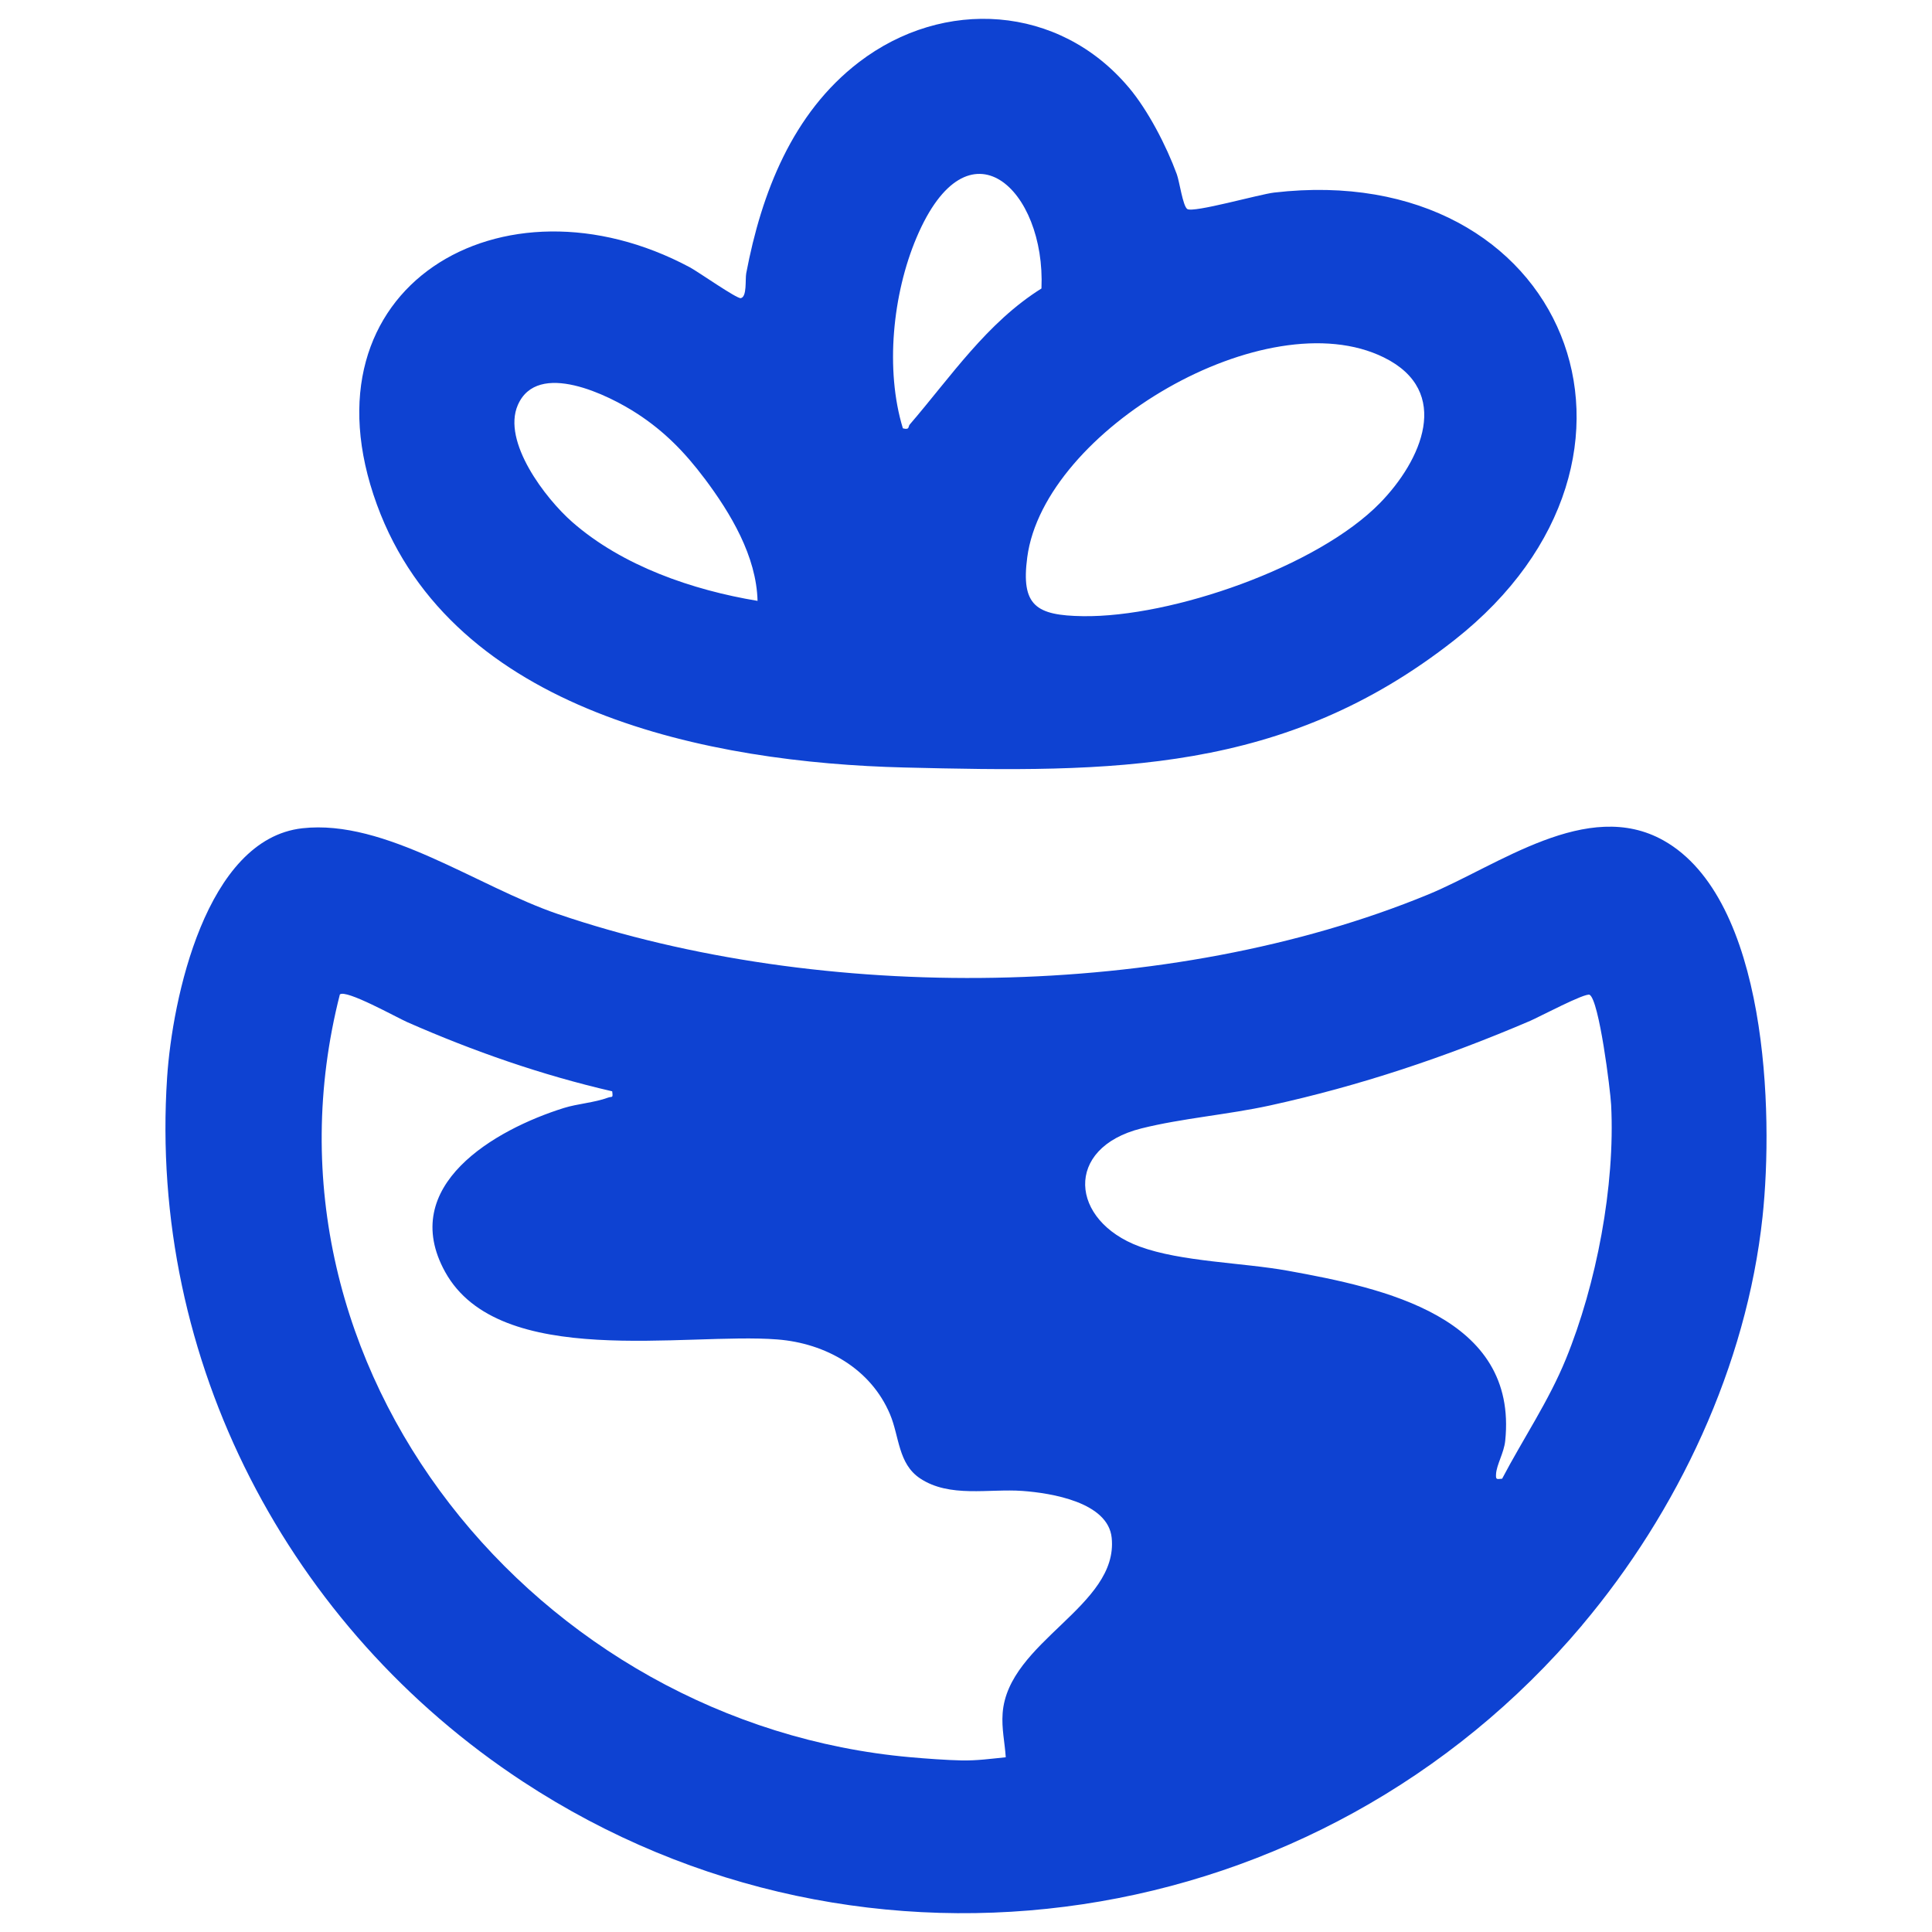
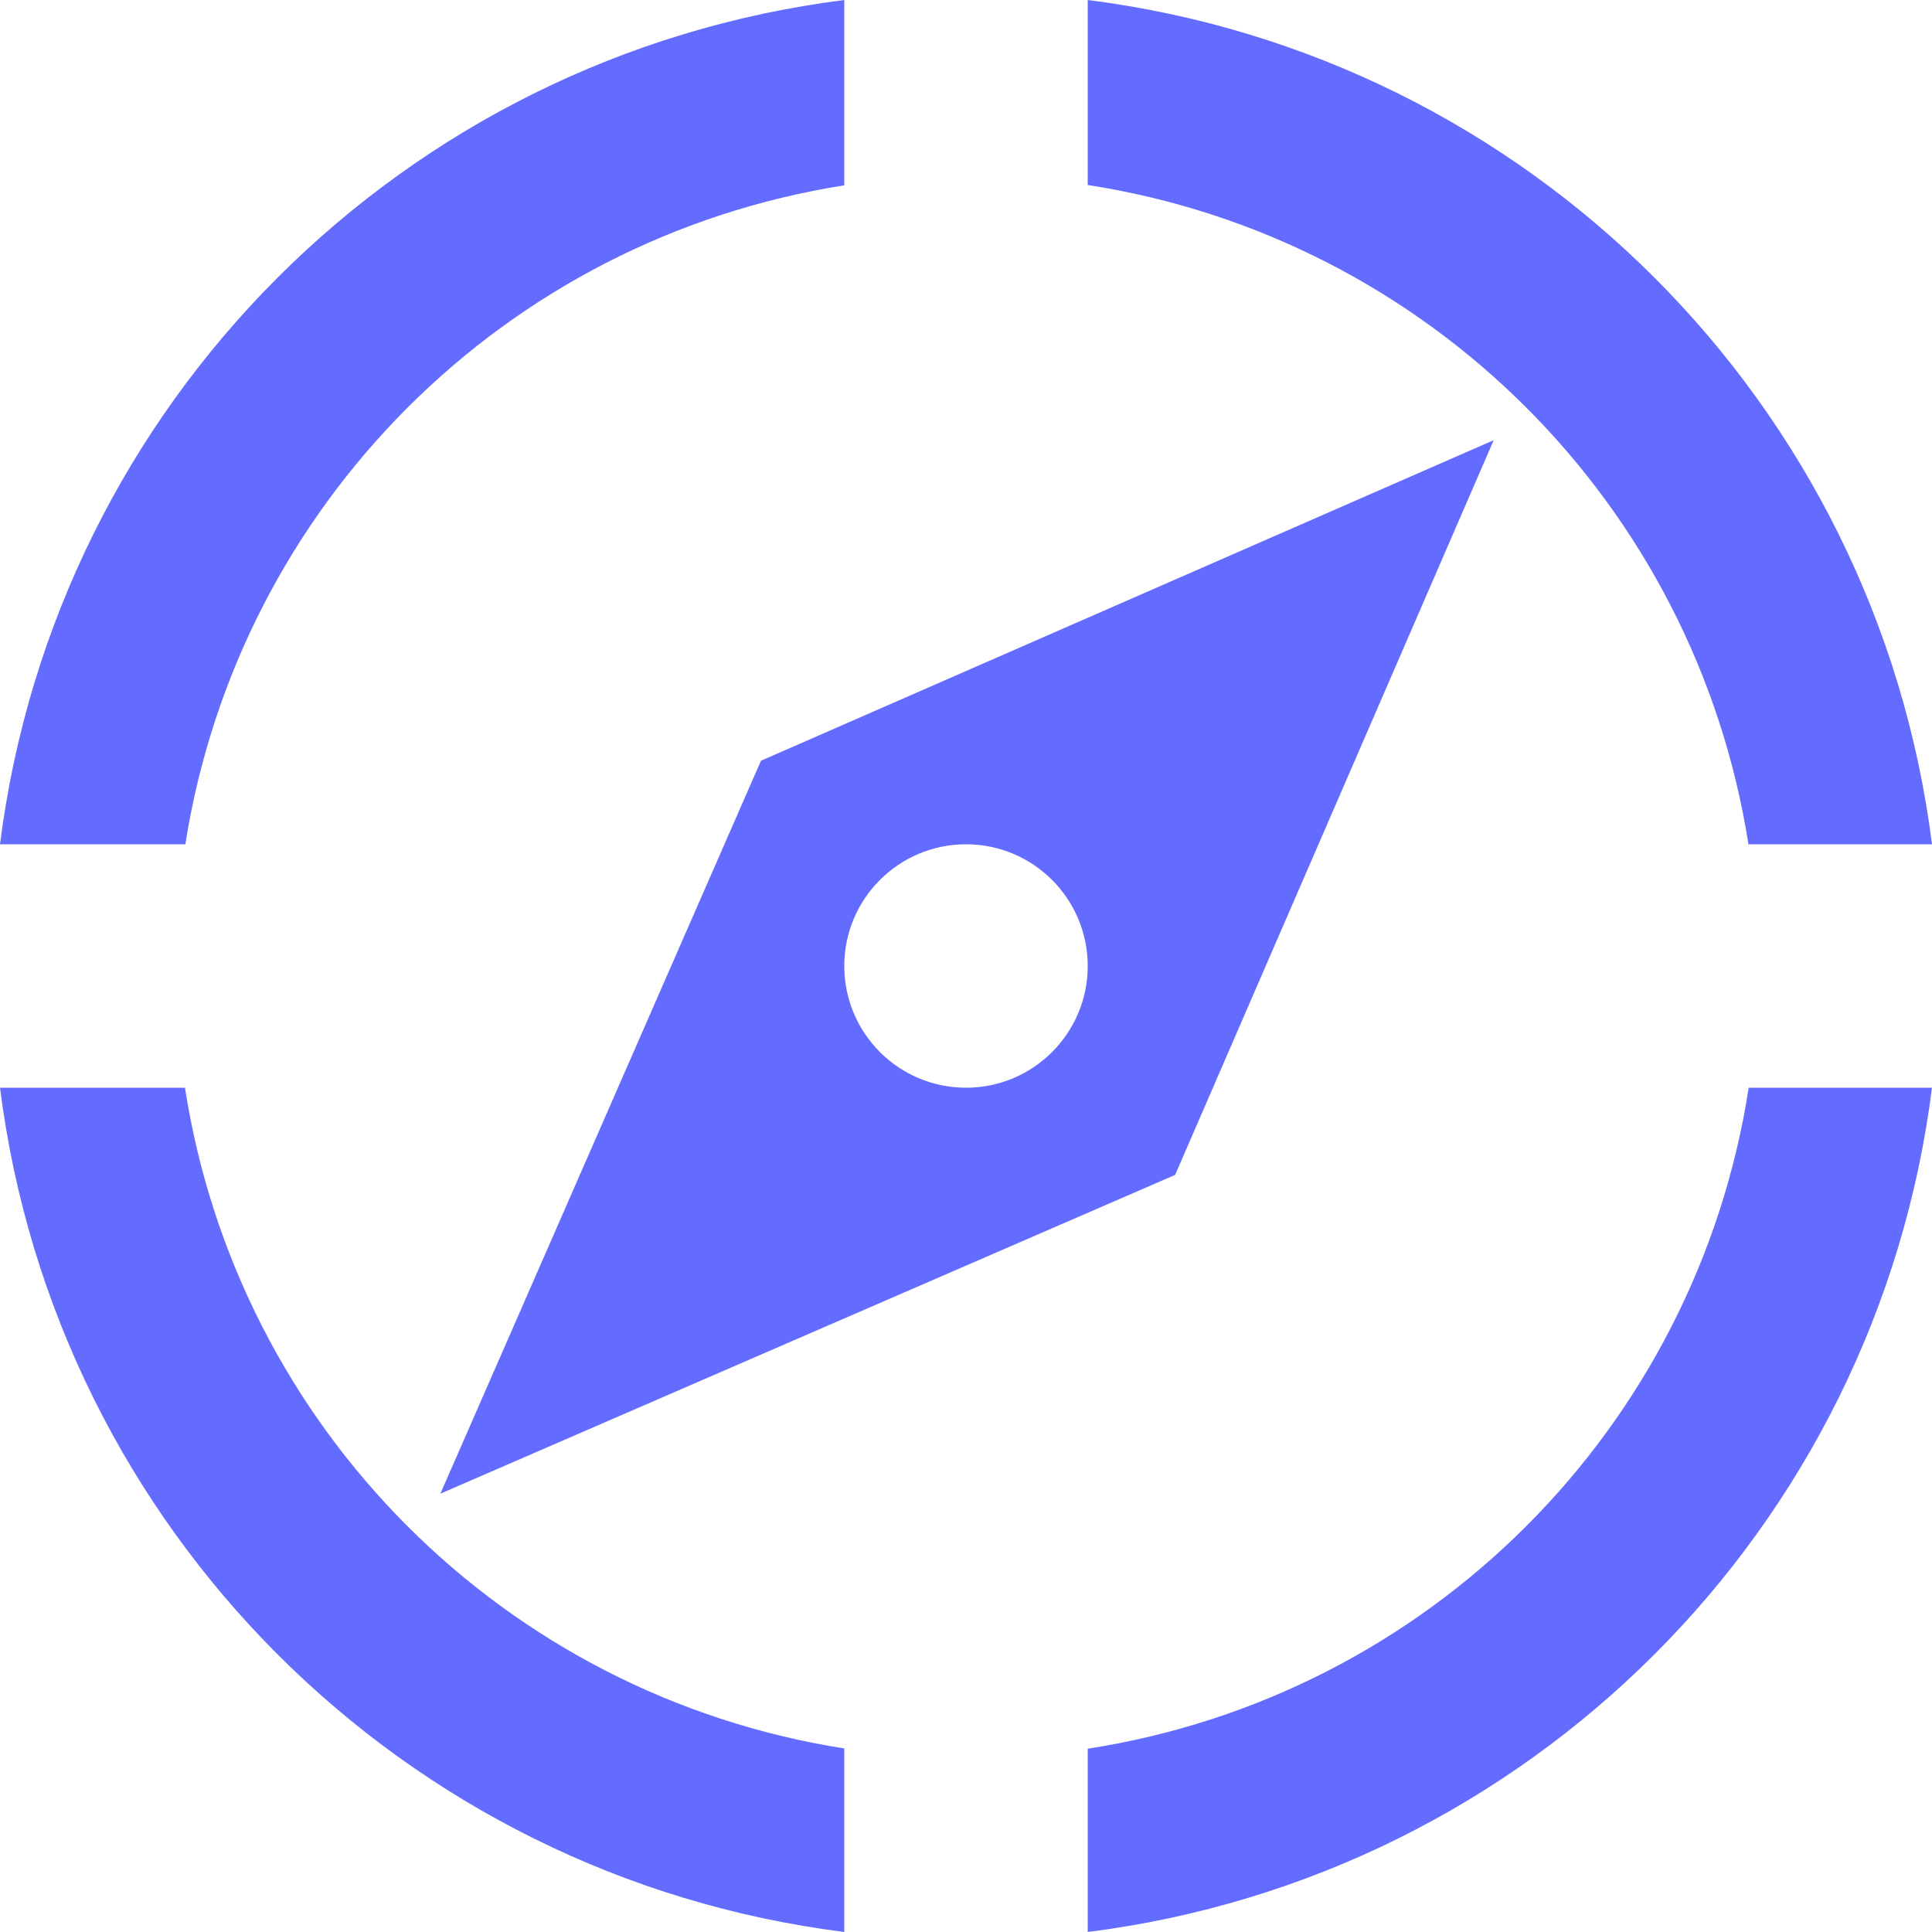
- <svg xmlns="http://www.w3.org/2000/svg" viewBox="0 0 476.22 476.22">
-   <path fill="#0e42d2" d="M389.98,400.6c-64.58,76.59-176.66,93.98-261.1,38.54-57.75-37.91-92.29-103.74-87.69-173.54,1.28-19.35,9.54-58.77,33.33-61.44,20.49-2.29,43.2,14.41,62.99,21.14,64.93,22.1,150.88,21.39,214.51-4.81,17.24-7.1,39.23-23.9,58.05-13.31,25.61,14.41,27.13,67.07,24.38,92.75-3.94,36.78-20.9,72.7-44.47,100.65ZM150.91,269c-17.4-4.01-34.19-9.87-50.5-17.04-2.56-1.12-15.17-8.19-16.64-6.83-23.51,92.25,48.81,179.87,140.64,188.01,3.68.33,9,.72,12.64.79,3.76.07,7.18-.41,10.86-.78-.24-3.7-1.05-7.05-.77-10.85,1.3-17.71,28.61-26.36,26.88-43.25-.89-8.76-14.85-11.03-22.02-11.55-8.23-.6-17.94,1.77-25.24-3.11-5.39-3.61-5.08-10.32-7.37-15.76-4.74-11.26-15.86-17.54-27.79-18.47-22.55-1.77-68.52,7.5-81.87-16.63-11.77-21.27,12.24-35.1,29.25-40.42,3.38-1.06,7.52-1.31,10.88-2.55,1.03-.38,1.28.27,1.04-1.56ZM391.83,245.21c-1.03-.58-12.51,5.5-14.65,6.42-20.82,8.92-42.01,16.02-64.2,20.87-10.31,2.25-21.7,3.15-31.66,5.65-19.17,4.82-17.59,22.78-.42,29.11,10.27,3.78,25.34,3.94,36.56,5.97,23.56,4.26,56.74,11.28,53.56,41.93-.31,2.98-2.13,5.86-2.26,8.2-.08,1.48.18,1.21,1.5,1.13,5.18-9.87,11.46-19.09,15.7-29.46,7.55-18.44,12.19-42.75,11.17-62.68-.19-3.67-2.95-25.81-5.31-27.15Z" />
-   <path fill="#0e42d2" d="M278.22,21.54c4.79,5.69,9.27,14.39,11.84,21.37.67,1.8,1.49,7.86,2.59,8.61,1.49,1.01,17.78-3.63,21.39-4.05,71.76-8.37,101.88,65.14,44.46,110.3-41.92,32.98-84.43,32.67-135.62,31.41-47.74-1.18-111.25-13.52-129.97-64.78-19.66-53.81,31.01-83.19,77.15-58.5,2,1.07,11.58,7.79,12.54,7.59,1.57-.32,1.05-4.62,1.34-6.14,3.75-19.76,11.37-39.47,27.8-52.04,20.82-15.93,49.31-14.16,66.47,6.23ZM256.71,71.1c1.07-24.31-18.03-42.71-30.8-12.52-5.88,13.9-7.77,32.56-3.36,47,1.73.46,1.24-.41,1.7-.95,10.15-11.8,19.02-25.11,32.46-33.52ZM340.18,123.96c10.12-10.37,17.92-27.48.94-35.85-29-14.31-83.74,17.89-87.91,49.24-1.6,11.97,2.2,14.36,13.71,14.53,21.84.32,57.86-12.13,73.26-27.92ZM173.64,117.92c-4.77-6.36-9.81-11.55-16.53-15.93-7.07-4.62-24.6-13.3-29.47-2.16-3.94,9.02,6.8,23.05,13.43,28.86,12.36,10.83,29.63,16.76,45.66,19.42-.28-11.02-6.62-21.58-13.08-30.19Z" />
+ <svg xmlns="http://www.w3.org/2000/svg" t="1759241807629" class="icon" viewBox="0 0 1024 1024" version="1.1" p-id="15963" width="64" height="64">
+   <path d="M0 576.512h98.048a419.584 419.584 0 0 0 349.44 350.208V1024A516.224 516.224 0 0 1 0 576.512z m0-129.024A516.224 516.224 0 0 1 447.488 0v98.24a419.584 419.584 0 0 0-349.248 349.248H0zM576.512 1024v-97.152a419.52 419.52 0 0 0 350.336-350.336H1024A516.224 516.224 0 0 1 576.512 1024zM1024 447.488h-97.28a419.584 419.584 0 0 0-350.208-349.44V0A516.224 516.224 0 0 1 1024 447.488z m-232.32-214.144L622.848 622.72l-389.44 168.96L403.328 403.2l388.416-169.92zM512 576.512a64.512 64.512 0 1 0 0-129.024 64.512 64.512 0 0 0 0 129.024z" fill="#646cff" p-id="15964" />
</svg>
